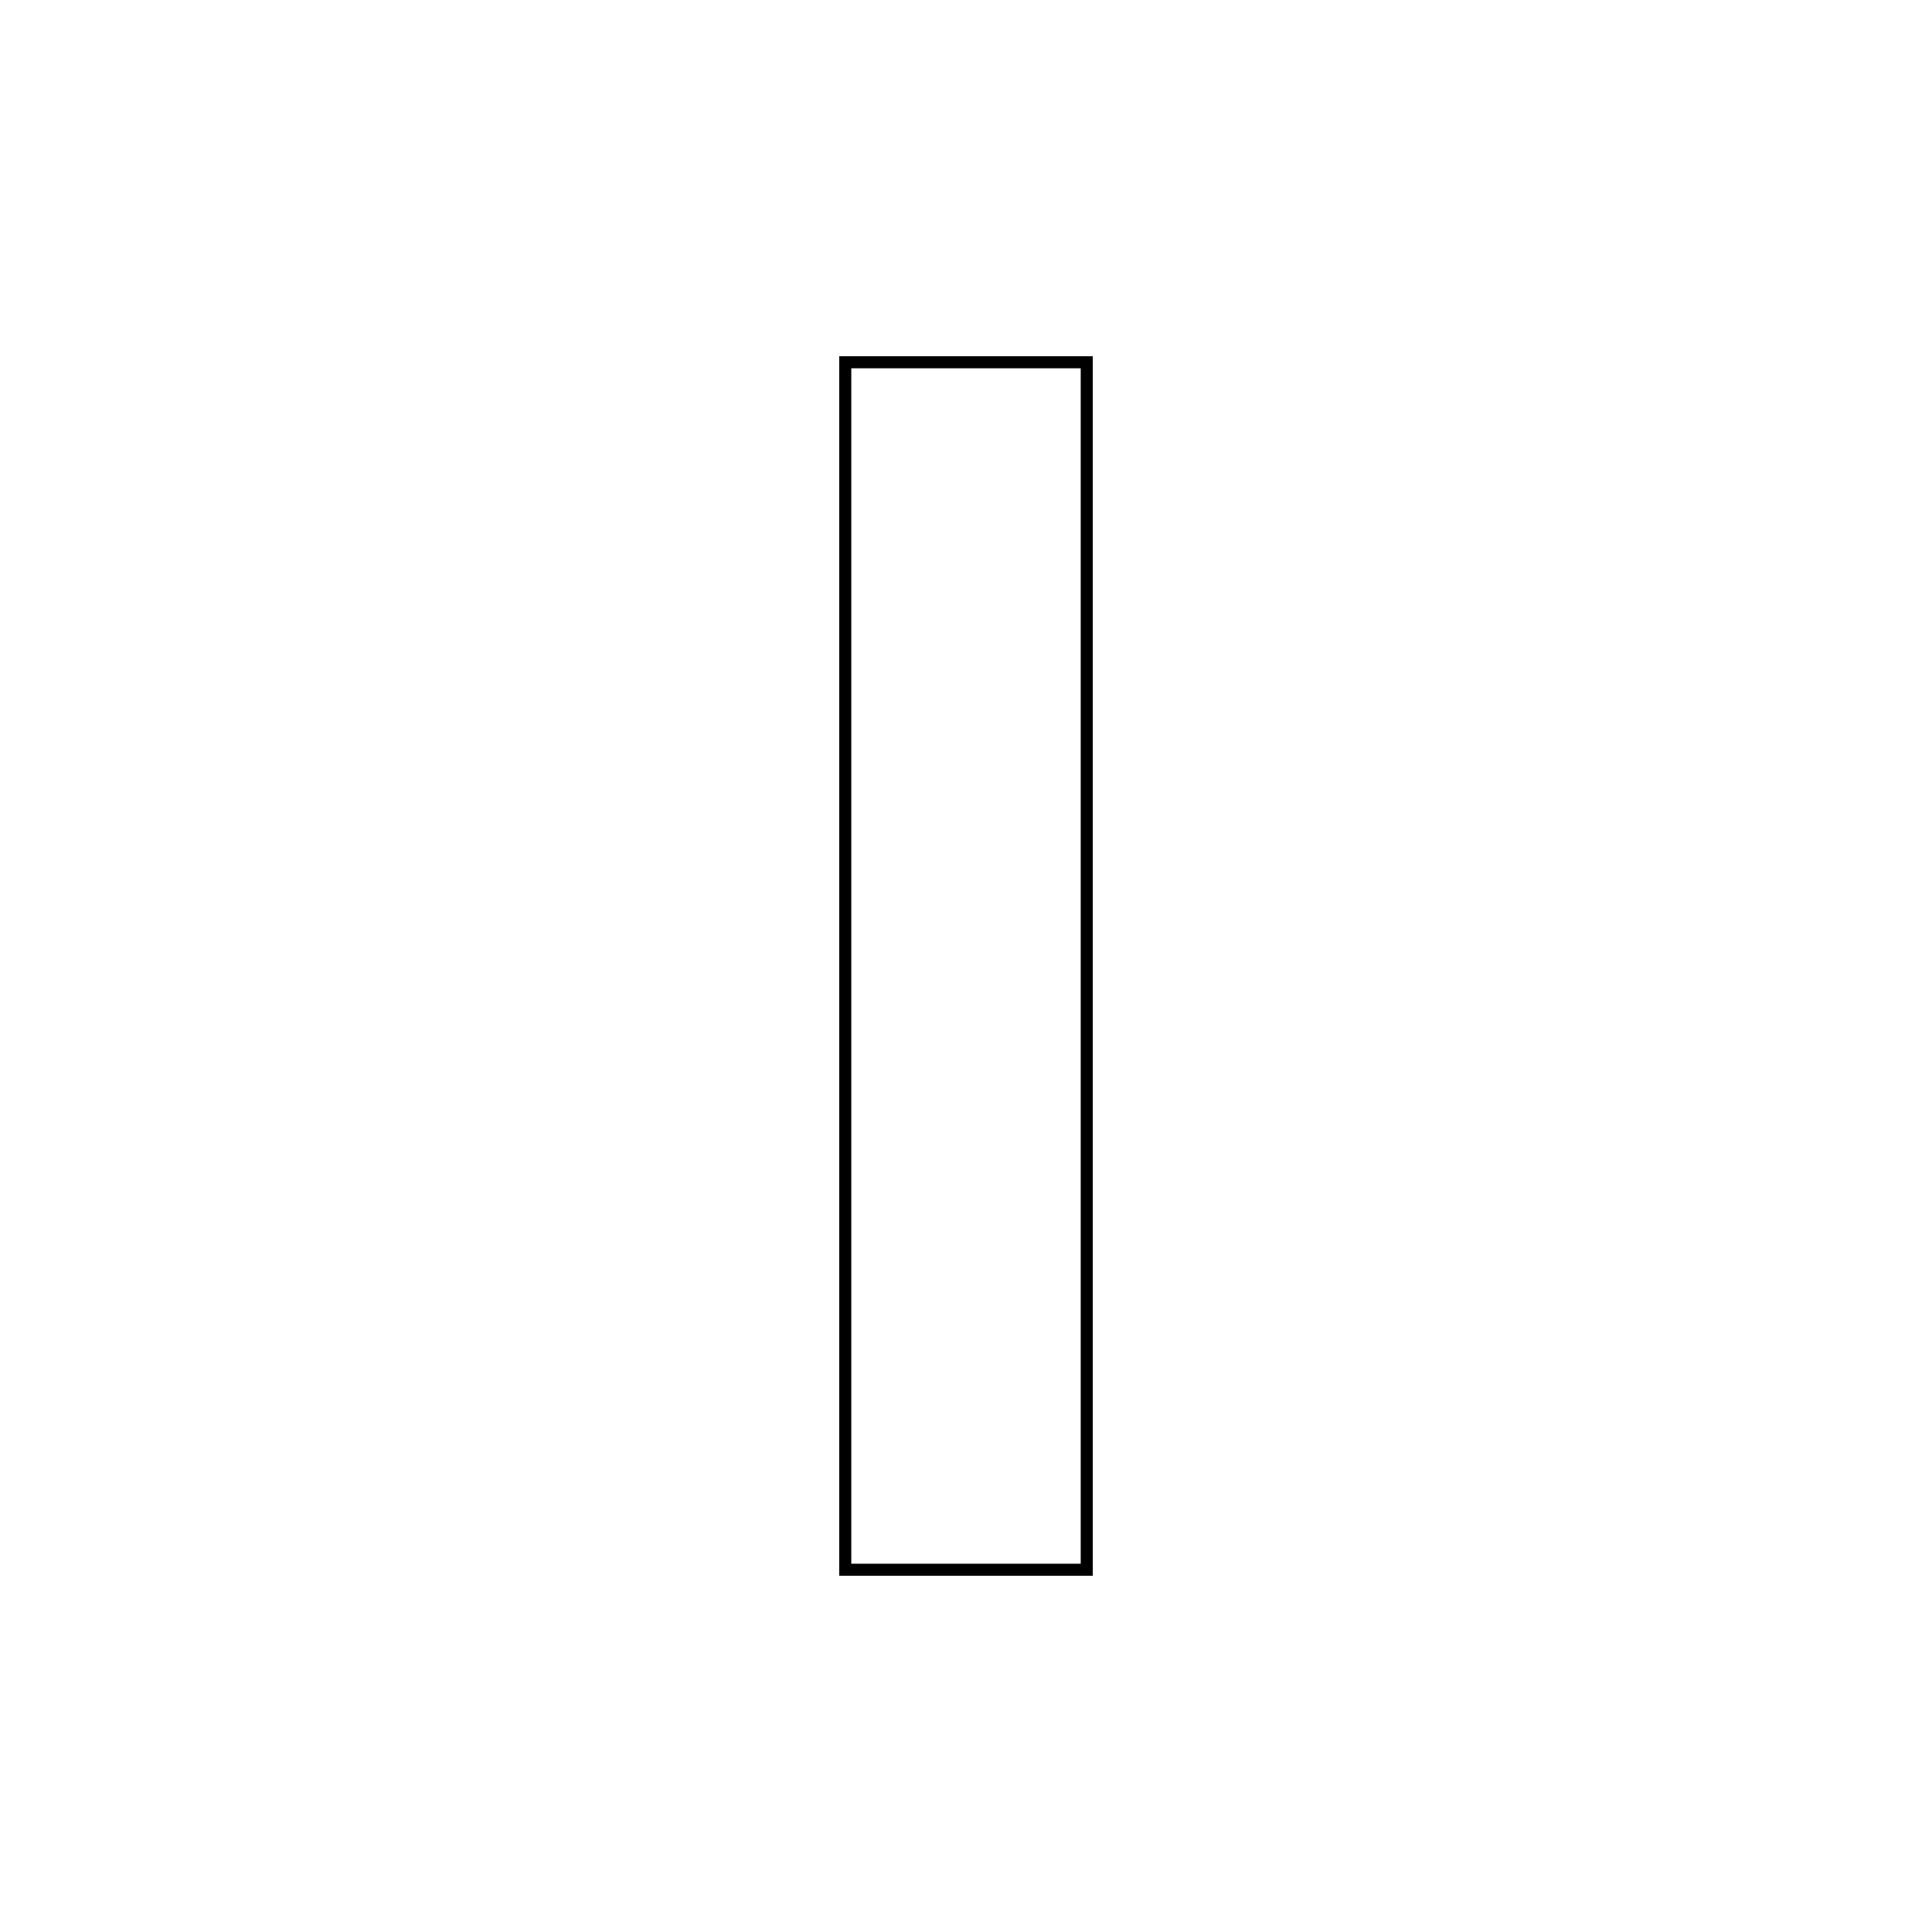
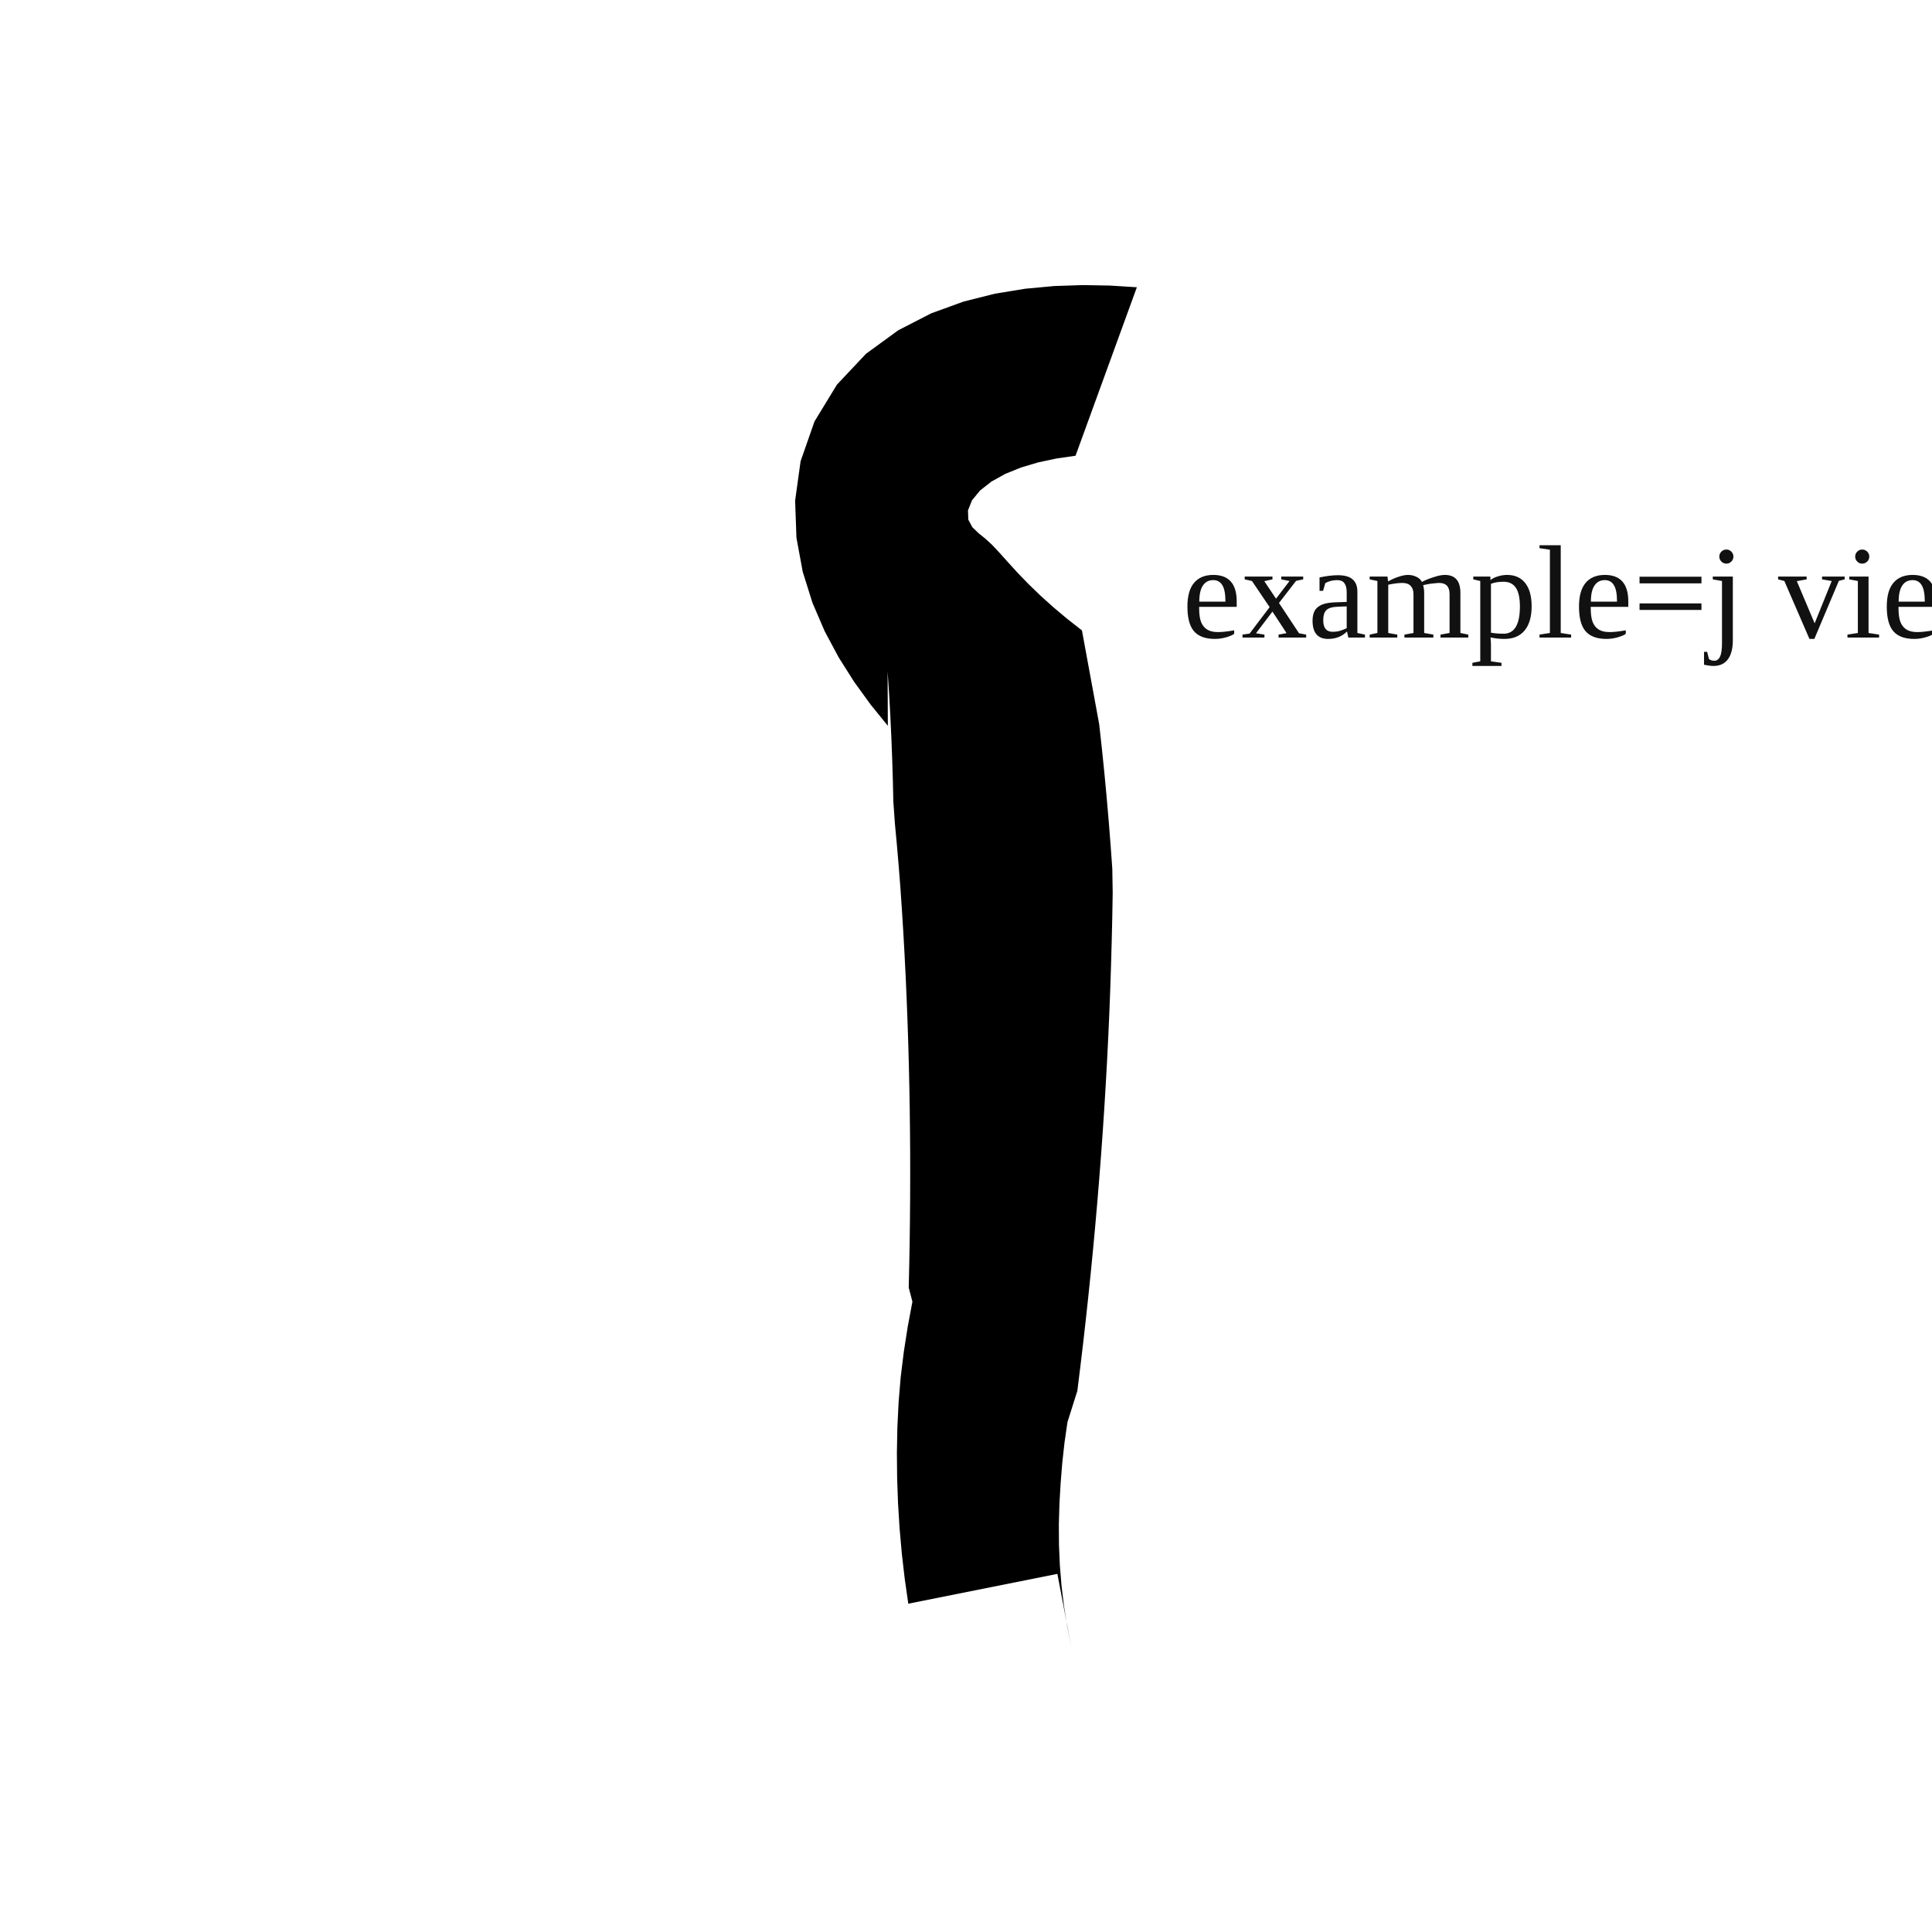
- <svg xmlns="http://www.w3.org/2000/svg" width="1200" height="1200" viewBox="-40 -35 80 160">
+ <svg xmlns="http://www.w3.org/2000/svg" width="1200" height="1200" viewBox="-50.734 -47.093 95.962 203.306">
  <g id="glyph">
-     <path d="M -10 -5 L -10 -3.413 L -10 -1.825 L -10 -0.238 L -10 1.349 L -10 2.937 L -10 4.524 L -10 6.111 L -10 7.698 L -10 9.286 L -10 10.873 L -10 12.46 L -10 14.048 L -10 15.635 L -10 17.222 L -10 18.809 L -10 20.397 L -10 21.984 L -10 23.571 L -10 25.159 L -10 26.746 L -10 28.333 L -10 29.921 L -10 31.508 L -10 33.095 L -10 34.682 L -10 36.27 L -10 37.857 L -10 39.444 L -10 41.032 L -10 42.619 L -10 44.206 L -10 45.794 L -10 47.381 L -10 48.968 L -10 50.556 L -10 52.143 L -10 53.73 L -10 55.318 L -10 56.905 L -10 58.492 L -10 60.079 L -10 61.667 L -10 63.254 L -10 64.841 L -10 66.429 L -10 68.016 L -10 69.603 L -10 71.191 L -10 72.778 L -10 74.365 L -10 75.952 L -10 77.54 L -10 79.127 L -10 80.714 L -10 82.302 L -10 83.889 L -10 85.476 L -10 87.064 L -10 88.651 L -10 90.238 L -10 91.825 L -10 93.413 L -10 95 L 10 95 L 10 93.413 L 10 91.825 L 10 90.238 L 10 88.651 L 10 87.064 L 10 85.476 L 10 83.889 L 10 82.302 L 10 80.714 L 10 79.127 L 10 77.54 L 10 75.952 L 10 74.365 L 10 72.778 L 10 71.191 L 10 69.603 L 10 68.016 L 10 66.429 L 10 64.841 L 10 63.254 L 10 61.667 L 10 60.079 L 10 58.492 L 10 56.905 L 10 55.318 L 10 53.73 L 10 52.143 L 10 50.556 L 10 48.968 L 10 47.381 L 10 45.794 L 10 44.206 L 10 42.619 L 10 41.032 L 10 39.444 L 10 37.857 L 10 36.27 L 10 34.682 L 10 33.095 L 10 31.508 L 10 29.921 L 10 28.333 L 10 26.746 L 10 25.159 L 10 23.571 L 10 21.984 L 10 20.397 L 10 18.809 L 10 17.222 L 10 15.635 L 10 14.048 L 10 12.46 L 10 10.873 L 10 9.286 L 10 7.698 L 10 6.111 L 10 4.524 L 10 2.937 L 10 1.349 L 10 -0.238 L 10 -1.825 L 10 -3.413 L 10 -5 L -10 -5 Z" fill="none" stroke="black" stroke-width="1" />
+     <path d="M -20.734 5.59 L -20.596 9.489 L -19.936 13.07 L -18.909 16.341 L -17.622 19.337 L -16.144 22.097 L -14.524 24.656 L -12.795 27.044 L -10.978 29.283 L -11.002 23.565 L -10.851 25.836 L -10.722 28.113 L -10.613 30.394 L -10.523 32.679 L -10.452 34.967 L -10.399 37.258 L -10.238 39.536 L -10.026 41.811 L -9.83 44.091 L -9.652 46.389 L -9.494 48.703 L -9.349 51.02 L -9.219 53.341 L -9.102 55.665 L -8.999 57.992 L -8.909 60.321 L -8.831 62.652 L -8.766 64.986 L -8.714 67.321 L -8.674 69.658 L -8.646 71.996 L -8.629 74.336 L -8.625 76.677 L -8.633 79.019 L -8.652 81.362 L -8.683 83.706 L -8.726 86.051 L -8.78 88.396 L -8.392 89.884 L -8.884 92.51 L -9.296 95.152 L -9.623 97.805 L -9.845 100.463 L -9.975 103.124 L -10.025 105.785 L -10 108.446 L -9.905 111.103 L -9.74 113.757 L -9.506 116.403 L -9.201 119.041 L -8.825 121.666 L 6.864 118.528 L 8.327 126.213 L 7.904 124.08 L 7.561 121.935 L 7.3 119.781 L 7.123 117.621 L 7.03 115.457 L 7.018 113.293 L 7.08 111.131 L 7.206 108.976 L 7.379 106.829 L 7.617 104.689 L 7.924 102.556 L 8.964 99.27 L 9.27 96.802 L 9.564 94.332 L 9.845 91.86 L 10.113 89.386 L 10.369 86.909 L 10.612 84.43 L 10.842 81.948 L 11.06 79.465 L 11.265 76.978 L 11.457 74.489 L 11.636 71.998 L 11.802 69.504 L 11.954 67.008 L 12.093 64.508 L 12.219 62.006 L 12.33 59.501 L 12.427 56.993 L 12.509 54.481 L 12.58 51.954 L 12.64 49.41 L 12.683 46.862 L 12.642 44.318 L 12.46 41.788 L 12.26 39.258 L 12.041 36.727 L 11.803 34.194 L 11.544 31.661 L 11.264 29.125 L 9.448 19.245 L 7.896 18.029 L 6.431 16.799 L 5.064 15.568 L 3.808 14.352 L 2.673 13.176 L 1.667 12.073 L 0.783 11.084 L -0.001 10.25 L -0.73 9.581 L -1.439 9.008 L -2.085 8.388 L -2.51 7.59 L -2.545 6.614 L -2.121 5.555 L -1.273 4.521 L -0.077 3.582 L 1.384 2.772 L 3.045 2.099 L 4.853 1.562 L 6.772 1.154 L 8.773 0.865 L 15.227 -16.865 L 12.403 -17.042 L 9.51 -17.093 L 6.535 -16.994 L 3.467 -16.708 L 0.291 -16.188 L -3.002 -15.36 L -6.409 -14.123 L -9.88 -12.34 L -13.277 -9.864 L -16.329 -6.623 L -18.696 -2.745 L -20.159 1.442 L -20.734 5.59 Z" fill="black" stroke="none" />
  </g>
+   <text x="20" y="20" font-size="14" fill="#111">example=j view=none solo=false</text>
</svg>
